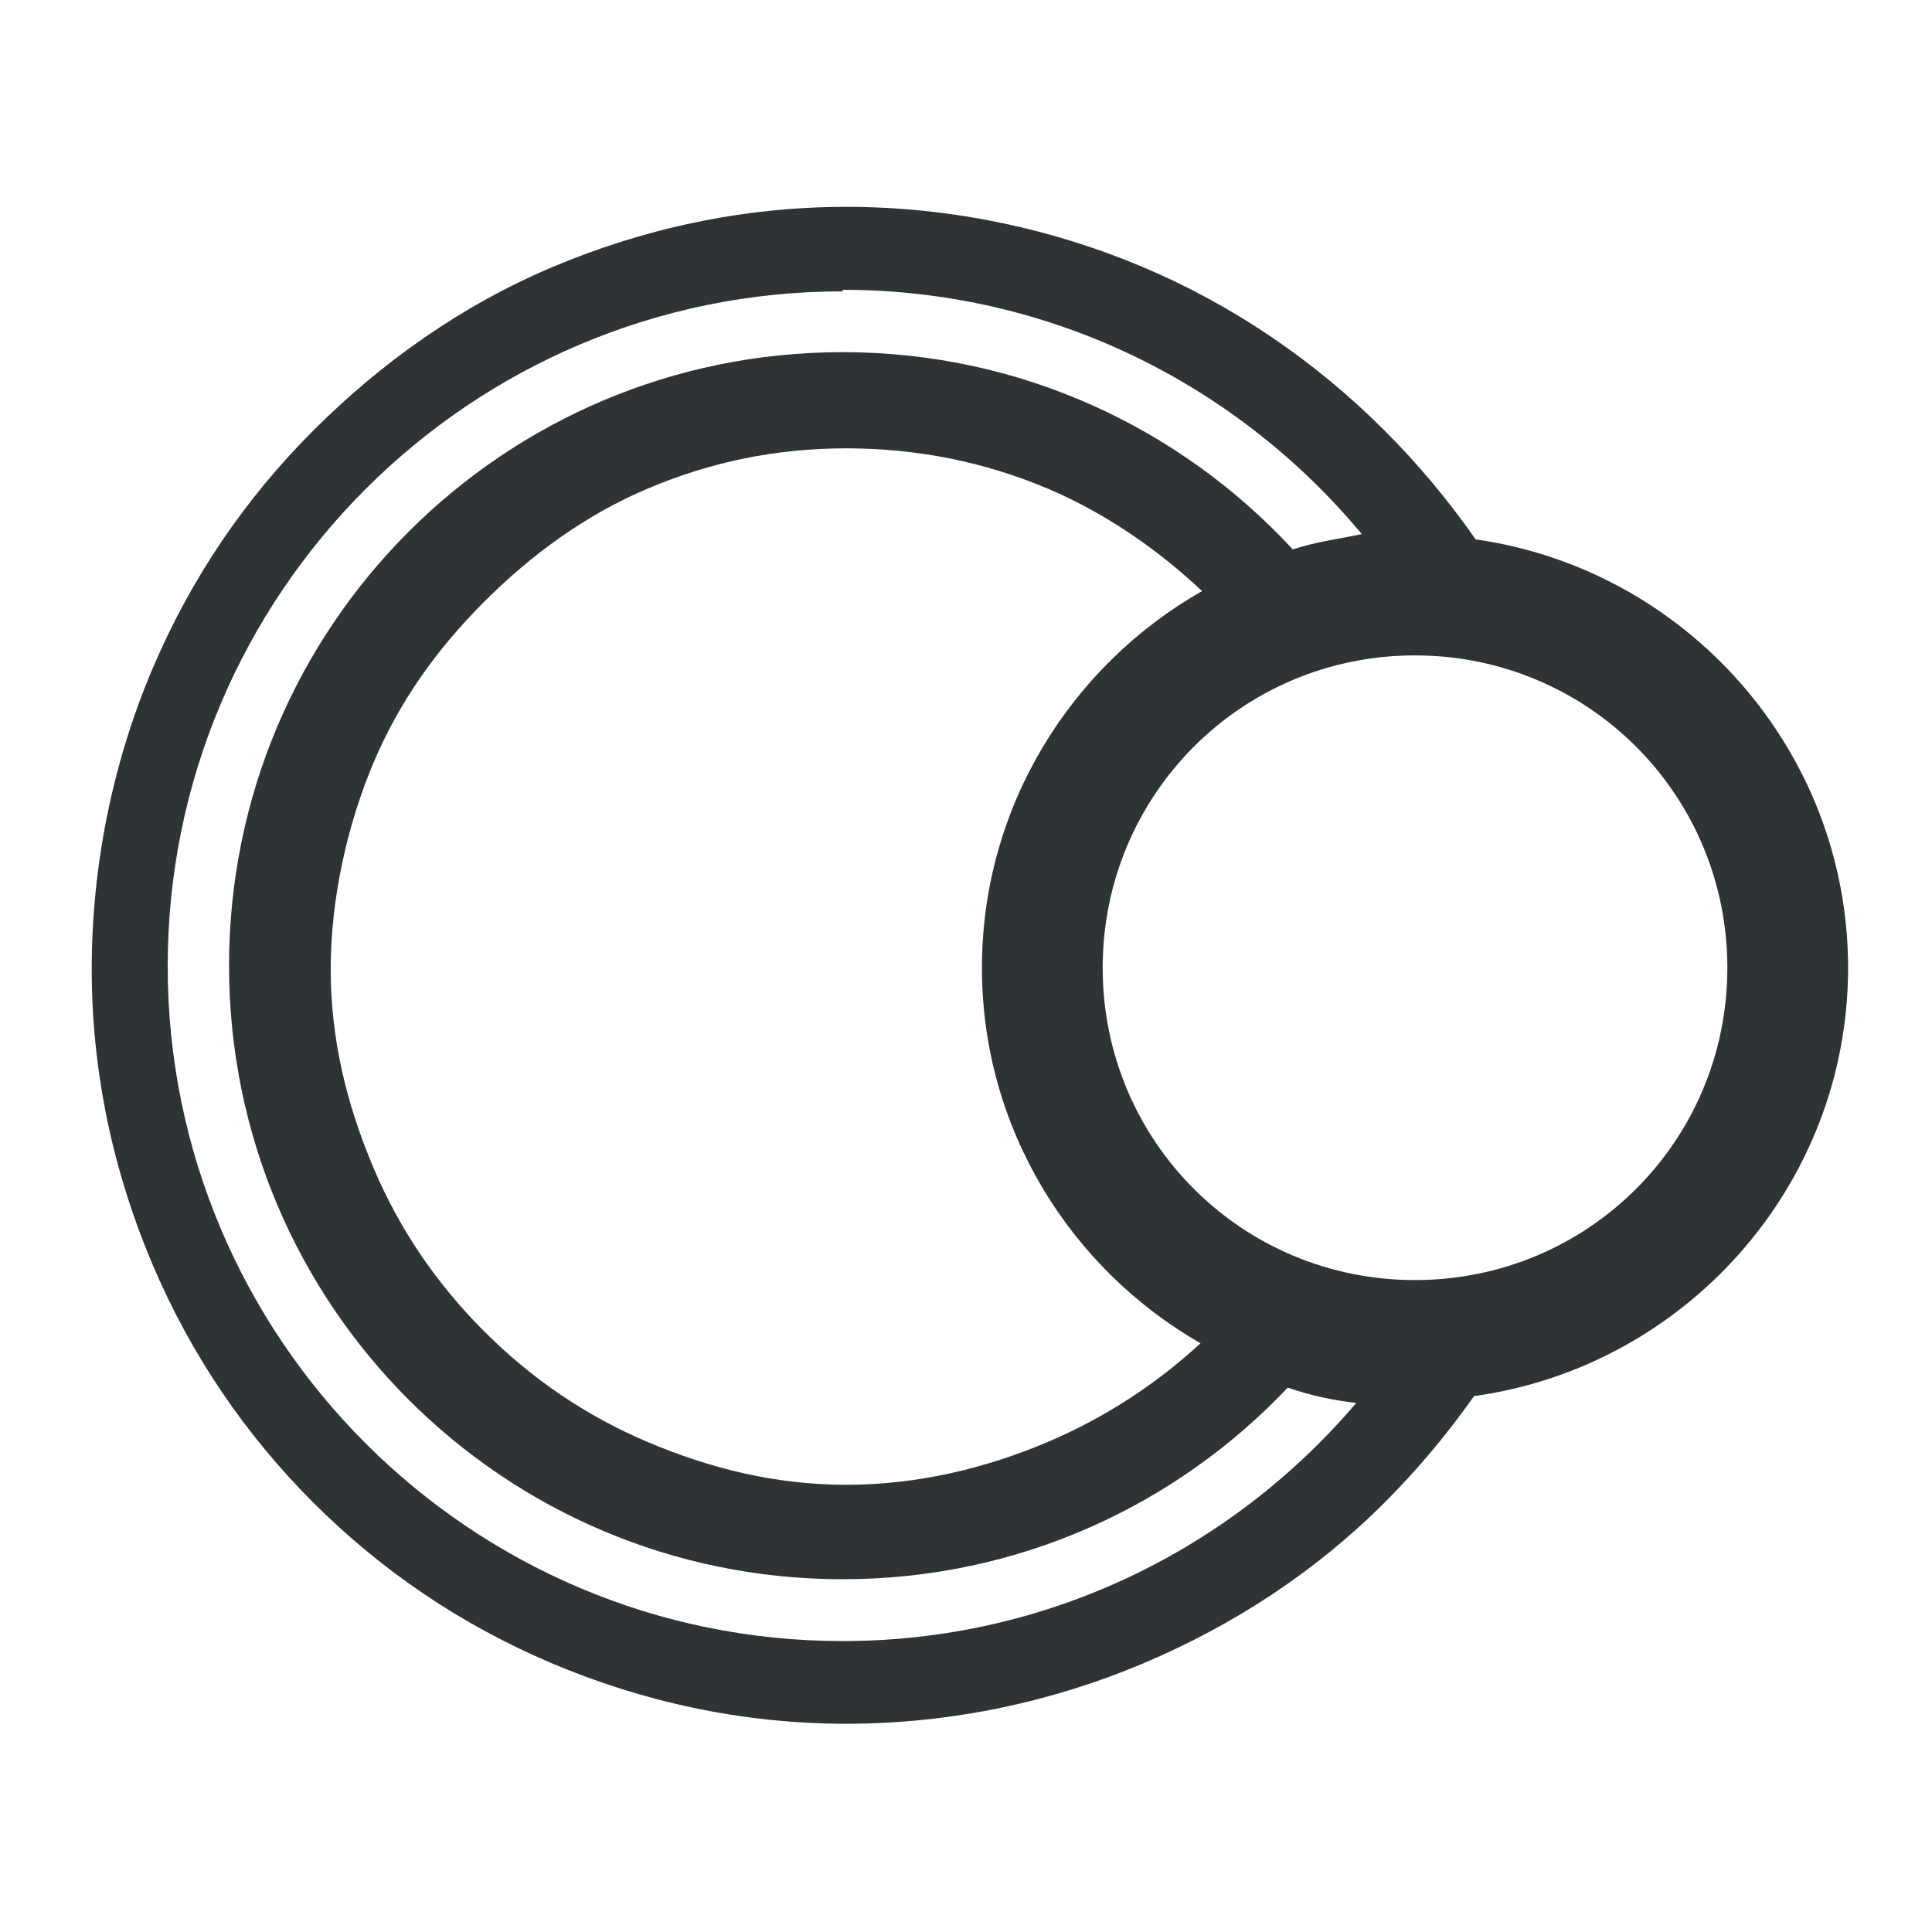
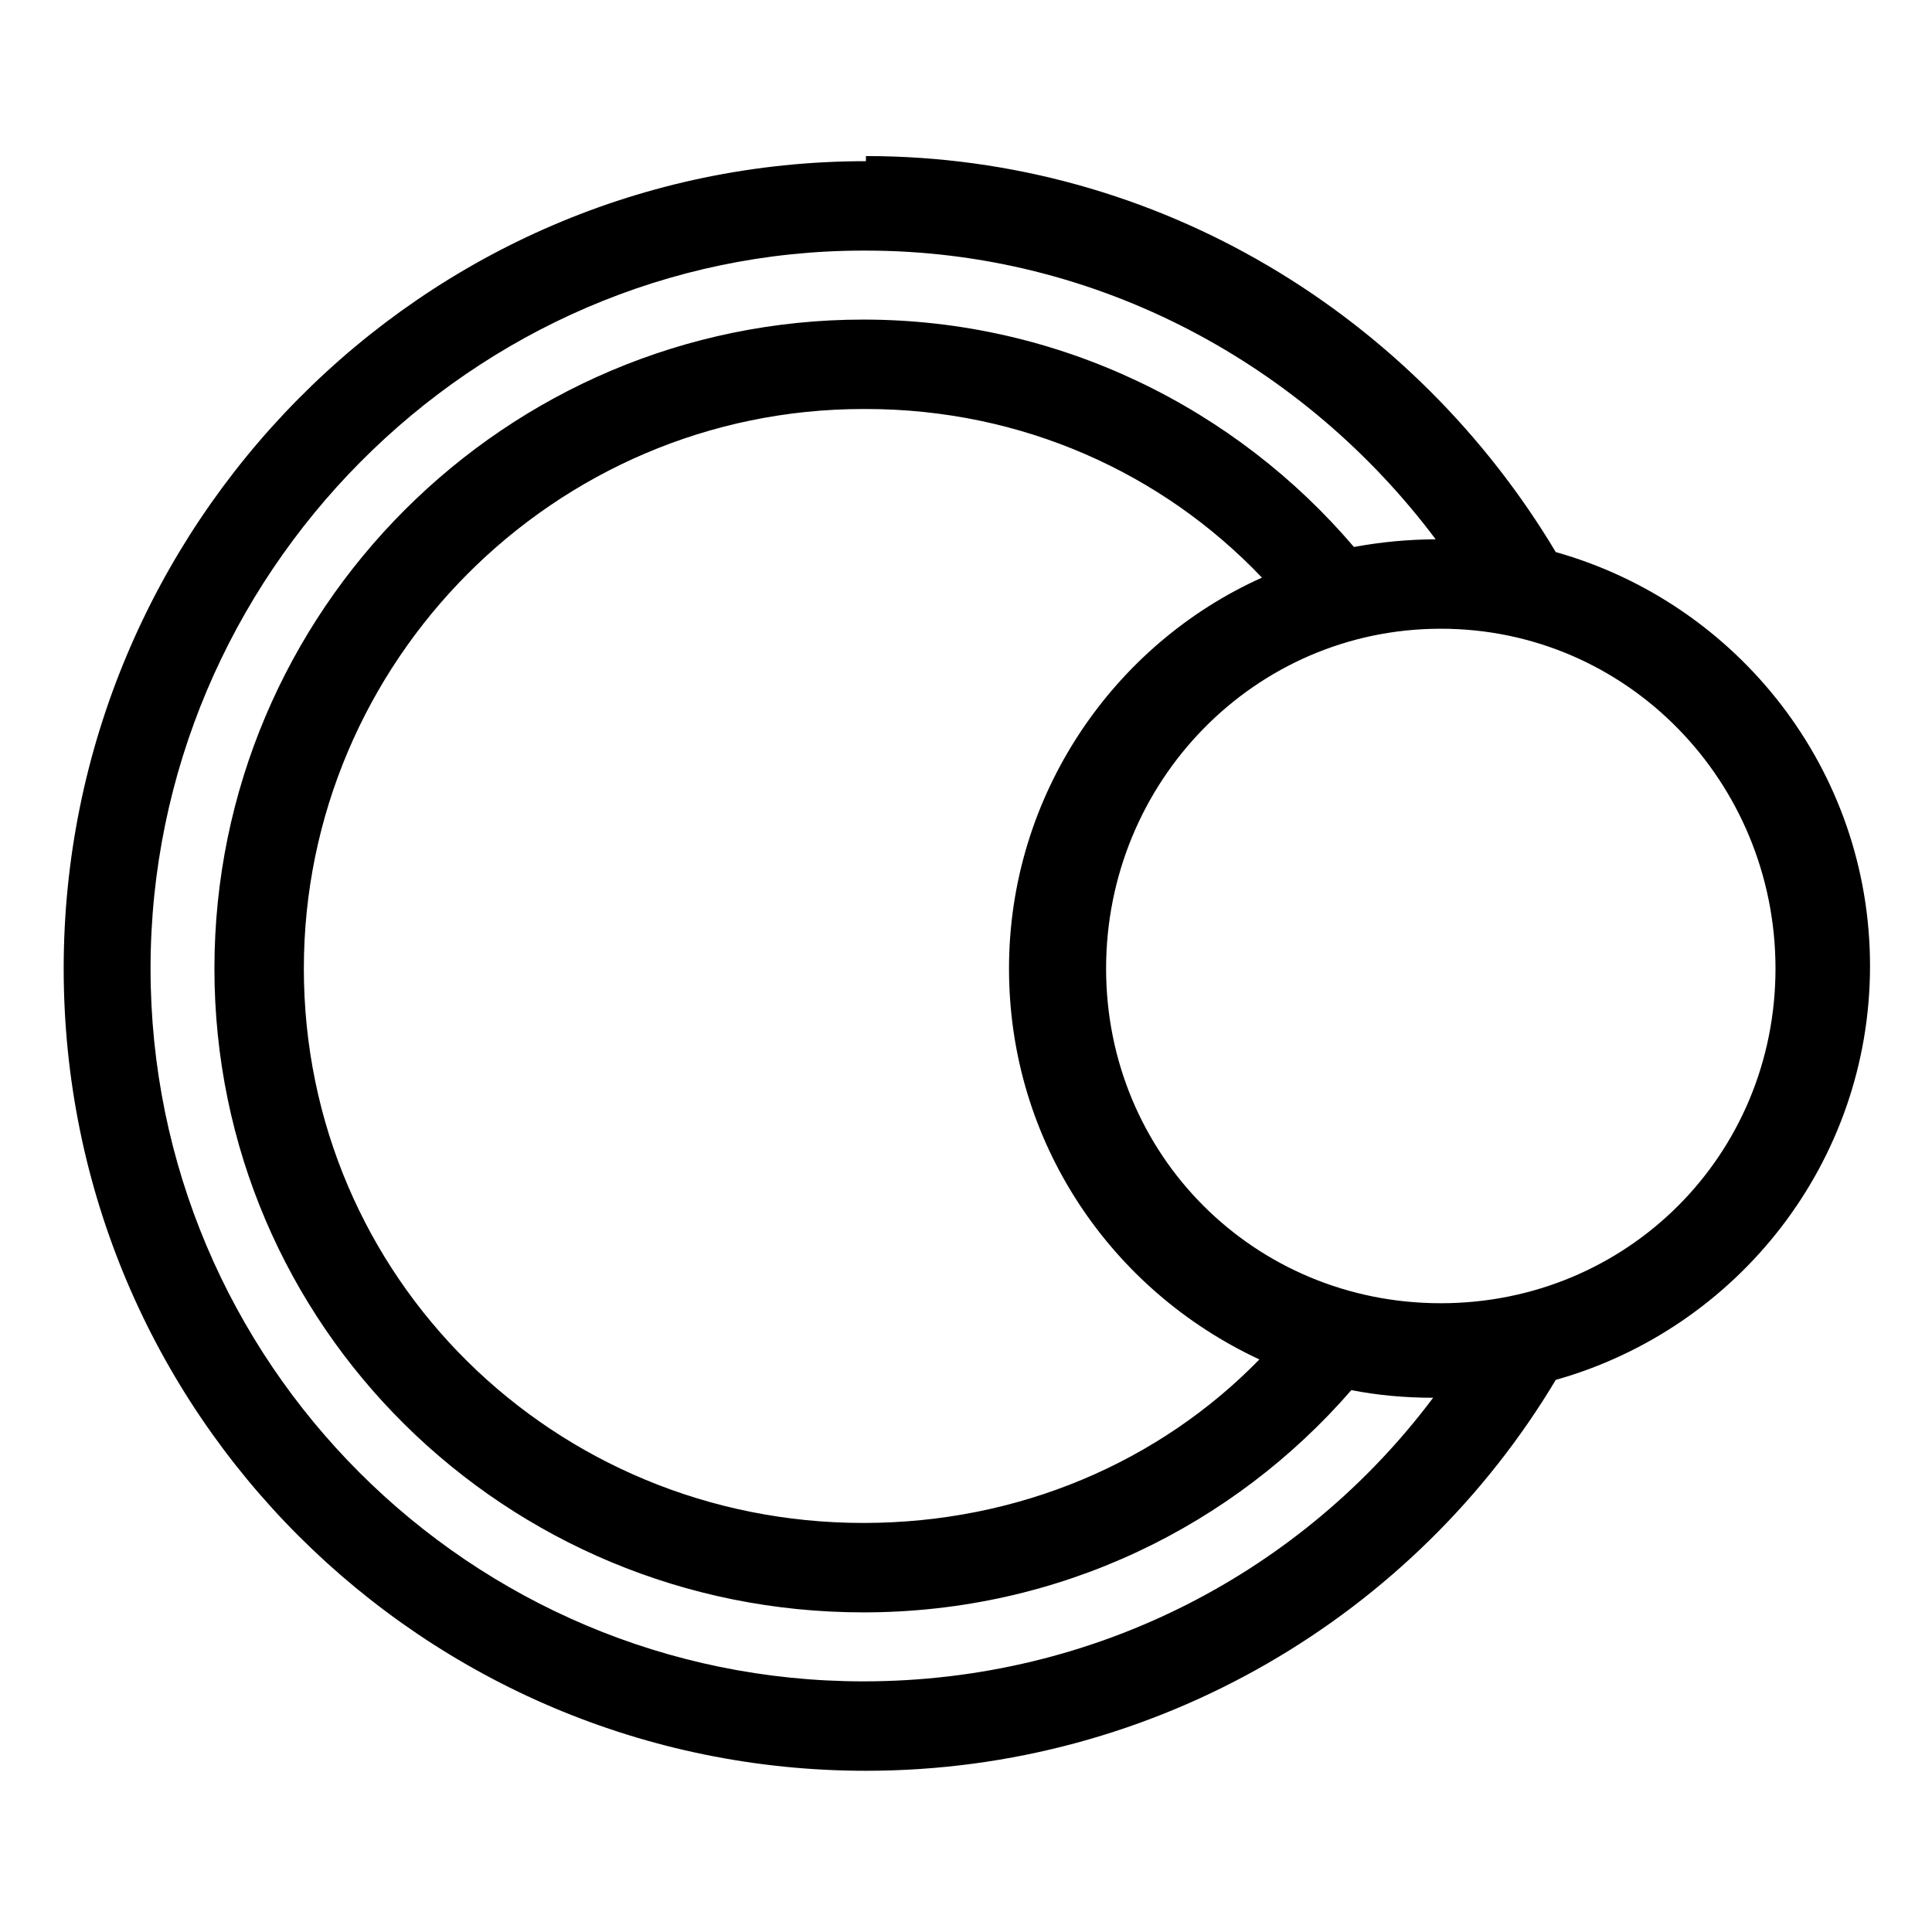
<svg xmlns="http://www.w3.org/2000/svg" width="1000" height="1000" id="svg3288" version="1.1">
  <defs id="defs3290" />
  <g id="layer1" transform="translate(0,-52.36218)">
    <g transform="matrix(41.66667,0,0,41.66667,-14546.126,-28732.146)" id="g5504">
      <g id="g3435" transform="matrix(31.73829,0,0,31.73829,-11461.57,-21179.898)">
-         <g id="g5504-7" transform="matrix(0.03150768,0,0,0.03150768,361.1275,667.3295)">
-           <path style="color:#000000;font-style:normal;font-variant:normal;font-weight:normal;font-stretch:normal;font-size:medium;line-height:normal;font-family:Sans;-inkscape-font-specification:Sans;text-indent:0;text-align:start;text-decoration:none;text-decoration-line:none;letter-spacing:normal;word-spacing:normal;text-transform:none;direction:ltr;block-progression:tb;writing-mode:lr-tb;baseline-shift:baseline;text-anchor:start;display:inline;overflow:visible;visibility:visible;fill:#2e3436;fill-opacity:1;stroke:none;stroke-width:1.767;marker:none;enable-background:accumulate" d="M 438.143 107.061 C 383.588 107.061 332.24 118.667 285.799 138.311 C 238.422 158.35 197.084 187.959 162.102 222.945 C 127.114 257.924 98.803 299.273 78.768 346.645 C 58.799 393.847 47.518 447.04 47.518 501.592 C 47.518 556.157 59.127 607.497 78.768 653.936 C 98.804 701.307 127.122 742.647 162.102 777.633 C 197.088 812.619 238.434 840.927 285.799 860.967 C 332.24 880.61 383.588 892.217 438.143 892.217 C 492.697 892.217 545.347 880.61 591.789 860.967 C 638.382 841.253 680.714 813.708 716.789 777.633 C 733.567 760.852 749.075 742.375 763.012 722.619 C 871.991 707.55 956.615 613.931 956.615 500.939 C 956.615 388.229 872.413 294.613 763.826 279.18 C 749.755 259.013 734.059 240.21 716.789 222.945 C 680.717 186.87 638.395 158.025 591.789 138.311 C 545.347 118.667 492.697 107.061 438.143 107.061 z M 436.178 150.008 C 544.181 150.008 640.757 199.334 704.895 276.432 C 692.728 279.077 681.091 280.4 669.189 284.367 C 611.201 221.684 528.483 182.275 436.178 182.275 C 260.599 182.275 118.596 324.278 118.596 499.844 C 118.596 675.423 260.599 817.412 436.178 817.412 C 527.042 817.412 608.794 779.325 666.584 718.229 C 677.957 722.196 690.124 724.842 702.025 726.164 C 637.927 801.543 542.62 849.414 436.164 849.414 C 243.433 849.414 86.844 692.838 86.844 500.107 C 86.844 307.39 243.433 150.801 436.164 150.801 L 436.178 150.008 z M 438.143 232.061 C 474.747 232.061 509.762 239.13 542.309 252.895 C 572.097 265.492 599.559 284.566 622.225 305.953 C 554.332 344.57 508.293 417.549 508.293 500.939 C 508.293 583.992 553.971 656.561 621.41 695.275 C 598.896 716.161 571.766 733.924 542.309 746.383 C 509.762 760.154 474.747 768.52 438.143 768.52 C 401.538 768.52 367.825 760.154 335.277 746.383 C 303.653 733.006 275.396 713.849 250.643 689.092 C 225.884 664.334 206.725 636.068 193.352 604.457 C 179.582 571.897 171.215 538.197 171.215 501.592 C 171.215 465 179.911 426.602 193.352 394.82 C 206.726 363.209 225.891 336.232 250.643 311.488 C 275.4 286.724 303.665 266.264 335.277 252.895 C 367.825 239.13 401.538 232.061 438.143 232.061 z M 732.414 339.238 C 822.055 339.238 894.115 411.299 894.115 500.939 C 894.115 590.58 822.055 662.561 732.414 662.561 C 642.774 662.561 570.793 590.58 570.793 500.939 C 570.793 411.299 642.774 339.238 732.414 339.238 z " transform="matrix(0.024,0,0,0.024,349.1066,690.828)" id="path5508" />
-         </g>
+         <path style="color:#000000;font-style:normal;font-variant:normal;font-weight:normal;font-stretch:normal;font-size:medium;line-height:normal;font-family:sans-serif;text-indent:0;text-align:start;text-decoration:none;text-decoration-line:none;text-decoration-style:solid;text-decoration-color:#000000;letter-spacing:normal;word-spacing:normal;text-transform:none;direction:ltr;block-progression:tb;writing-mode:lr-tb;baseline-shift:baseline;text-anchor:start;white-space:normal;clip-rule:nonzero;display:inline;overflow:visible;visibility:visible;opacity:1;isolation:auto;mix-blend-mode:normal;color-interpolation:sRGB;color-interpolation-filters:linearRGB;solid-color:#000000;solid-opacity:1;fill:#000000;fill-opacity:1;fill-rule:nonzero;stroke:none;stroke-width:0.036;stroke-linecap:round;stroke-linejoin:miter;stroke-miterlimit:4;stroke-dasharray:none;stroke-dashoffset:0.85;stroke-opacity:1;color-rendering:auto;image-rendering:auto;shape-rendering:auto;text-rendering:auto;enable-background:accumulate" d="m 372.466,689.159 c -0.174,0 -0.314,0.143 -0.314,0.316 0,0.174 0.141,0.314 0.314,0.314 0.114,0 0.215,-0.061 0.27,-0.153 0.071,-0.02 0.123,-0.085 0.123,-0.162 0,-0.077 -0.052,-0.142 -0.123,-0.162 -0.055,-0.092 -0.155,-0.155 -0.27,-0.155 z m 0,0.035 c 0.091,0 0.172,0.045 0.223,0.113 -0.011,7e-5 -0.021,0.001 -0.032,0.003 -0.046,-0.054 -0.115,-0.089 -0.192,-0.089 -0.14,0 -0.254,0.114 -0.254,0.254 0,0.14 0.114,0.252 0.254,0.252 0.077,0 0.145,-0.034 0.191,-0.087 0.01,0.002 0.021,0.003 0.032,0.003 -0.051,0.068 -0.132,0.111 -0.223,0.111 -0.154,0 -0.279,-0.125 -0.279,-0.279 0,-0.154 0.126,-0.281 0.279,-0.281 z m 0,0.062 c 0.061,0 0.116,0.025 0.155,0.066 -0.058,0.026 -0.099,0.085 -0.099,0.153 0,0.068 0.04,0.126 0.098,0.153 -0.039,0.04 -0.094,0.064 -0.155,0.064 -0.121,0 -0.219,-0.096 -0.219,-0.217 0,-0.12 0.098,-0.219 0.219,-0.219 z m 0.225,0.086 c 0.073,0 0.131,0.06 0.131,0.133 0,0.073 -0.058,0.131 -0.131,0.131 -0.073,0 -0.131,-0.058 -0.131,-0.131 0,-0.073 0.058,-0.133 0.131,-0.133 z" id="circle4145" />
      </g>
    </g>
  </g>
</svg>
